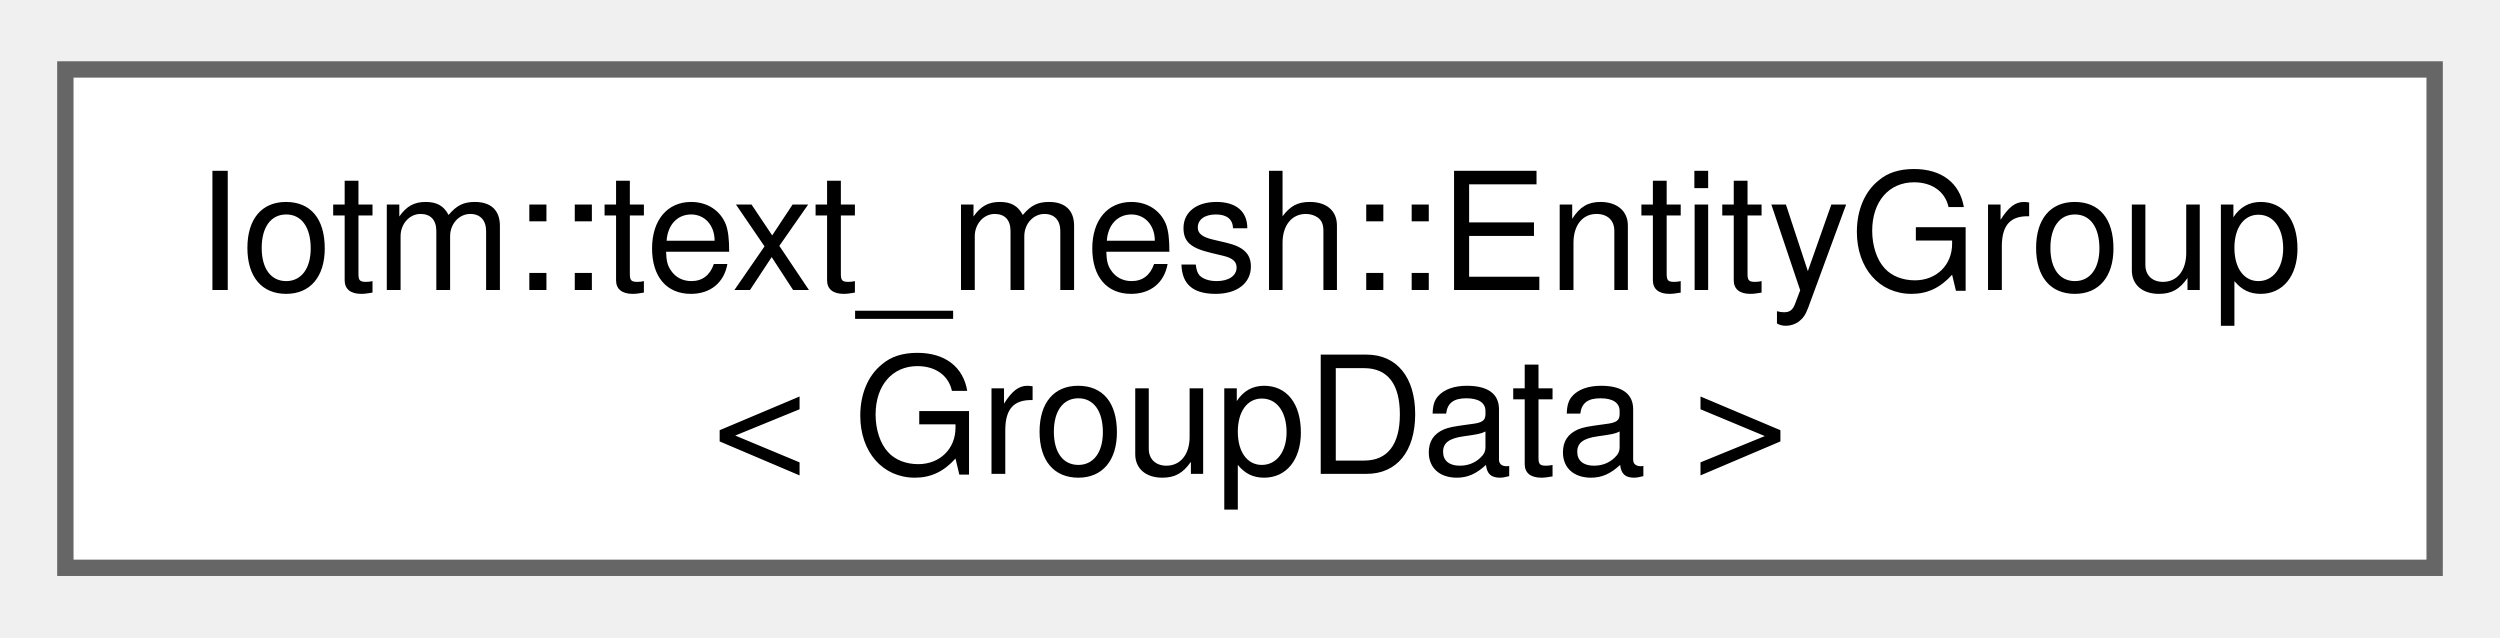
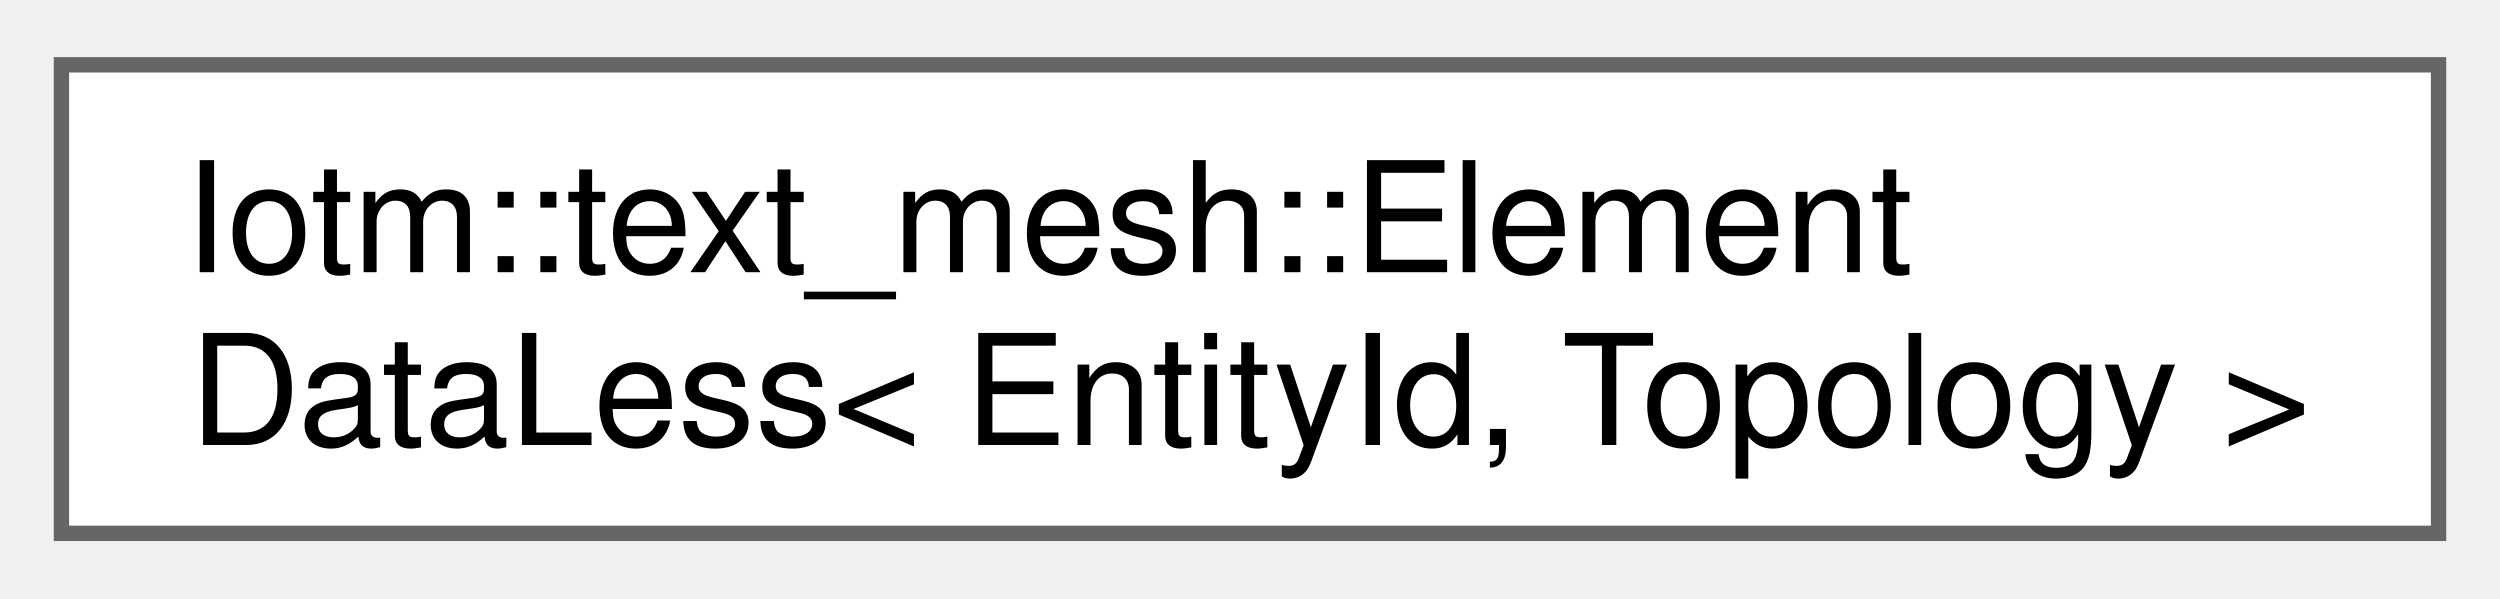
- <svg xmlns="http://www.w3.org/2000/svg" xmlns:xlink="http://www.w3.org/1999/xlink" width="153pt" height="39pt" viewBox="0.00 0.00 153.00 38.50">
+ <svg xmlns="http://www.w3.org/2000/svg" xmlns:xlink="http://www.w3.org/1999/xlink" width="163pt" height="39pt" viewBox="0.00 0.00 162.75 38.50">
  <g id="graph0" class="graph" transform="scale(1 1) rotate(0) translate(4 34.5)">
    <g id="Node000000" class="node">
      <g id="a_Node000000">
-         <a xlink:href="classIotm_1_1text__mesh_1_1EntityGroup.html" target="_top" xlink:title=" ">
-           <polygon fill="white" stroke="#666666" points="145,-30.5 0,-30.5 0,0 145,0 145,-30.5" />
-           <text text-anchor="start" x="8" y="-17" font-family="Helvetica,sans-Serif" font-size="10.00">Iotm::text_mesh::EntityGroup</text>
-           <text text-anchor="middle" x="72.5" y="-5.75" font-family="Helvetica,sans-Serif" font-size="10.00">&lt; GroupData &gt;</text>
+         <a xlink:href="structIotm_1_1text__mesh_1_1ElementDataLess.html" target="_top" xlink:title=" ">
+           <polygon fill="white" stroke="#666666" points="154.75,-30.5 0,-30.5 0,0 154.75,0 154.75,-30.5" />
+           <text text-anchor="start" x="8" y="-17" font-family="Helvetica,sans-Serif" font-size="10.00">Iotm::text_mesh::Element</text>
+           <text text-anchor="middle" x="77.38" y="-5.75" font-family="Helvetica,sans-Serif" font-size="10.00">DataLess&lt; EntityId, Topology &gt;</text>
        </a>
      </g>
    </g>
  </g>
</svg>
